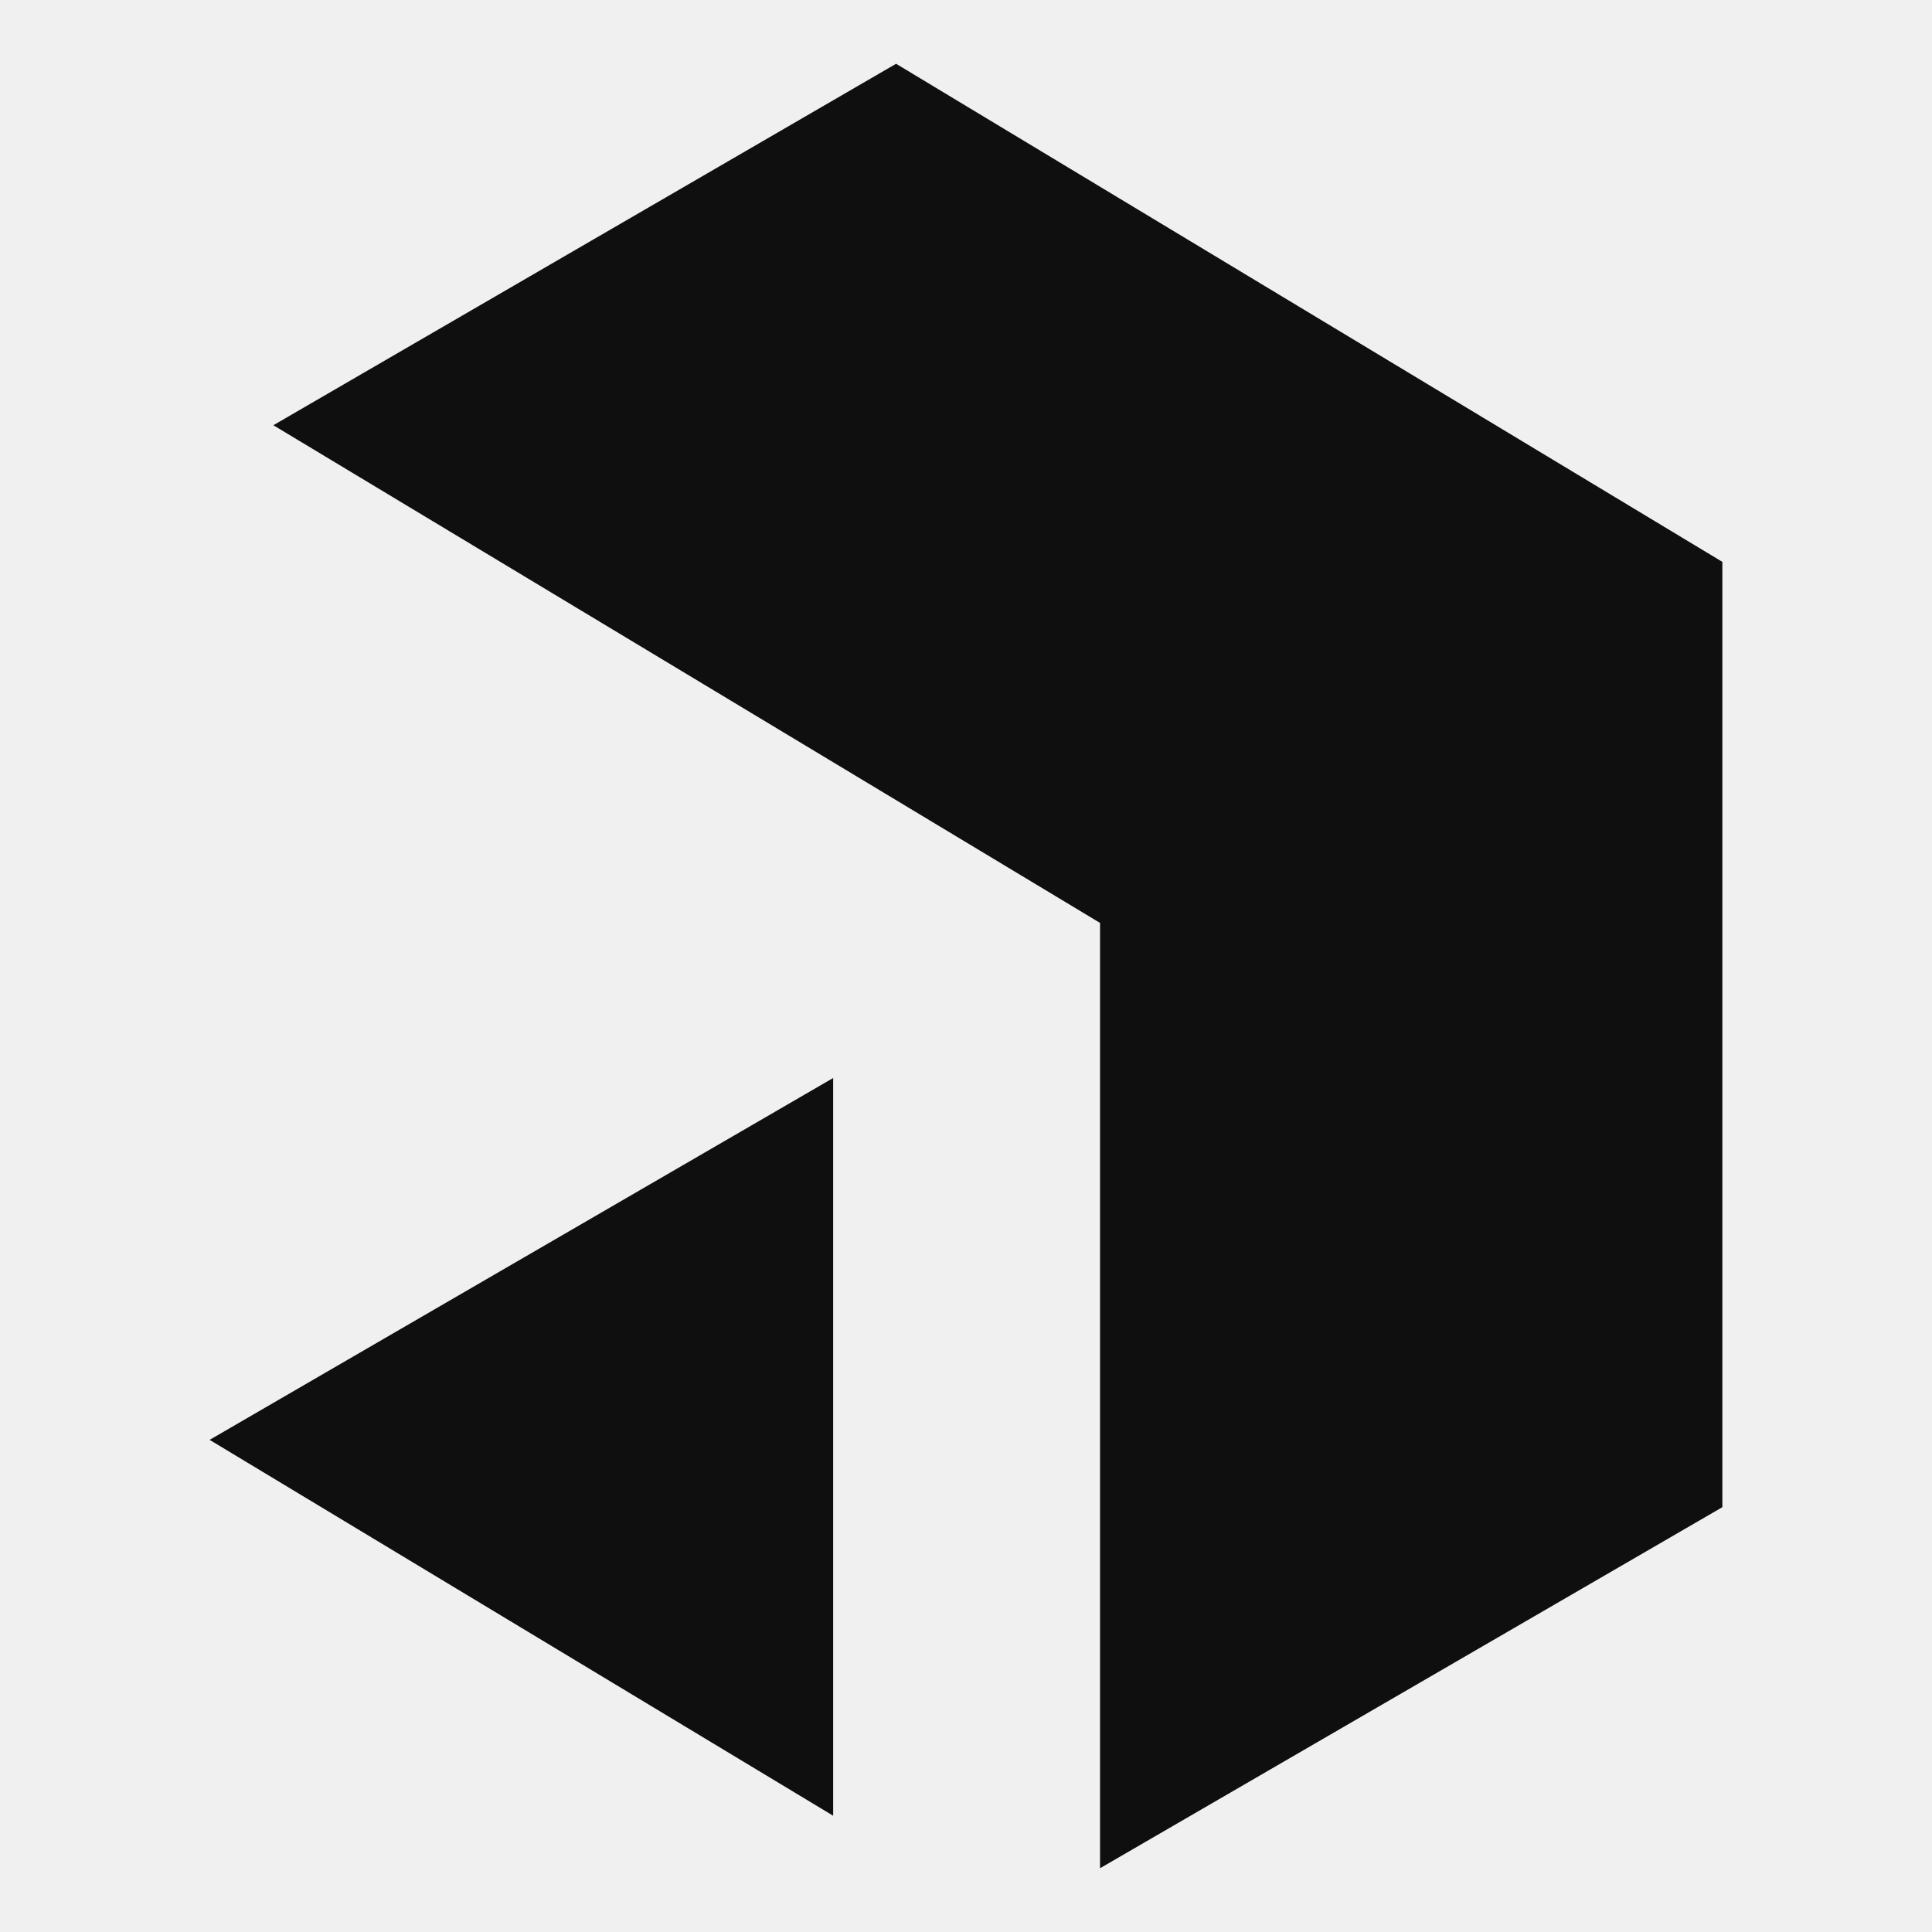
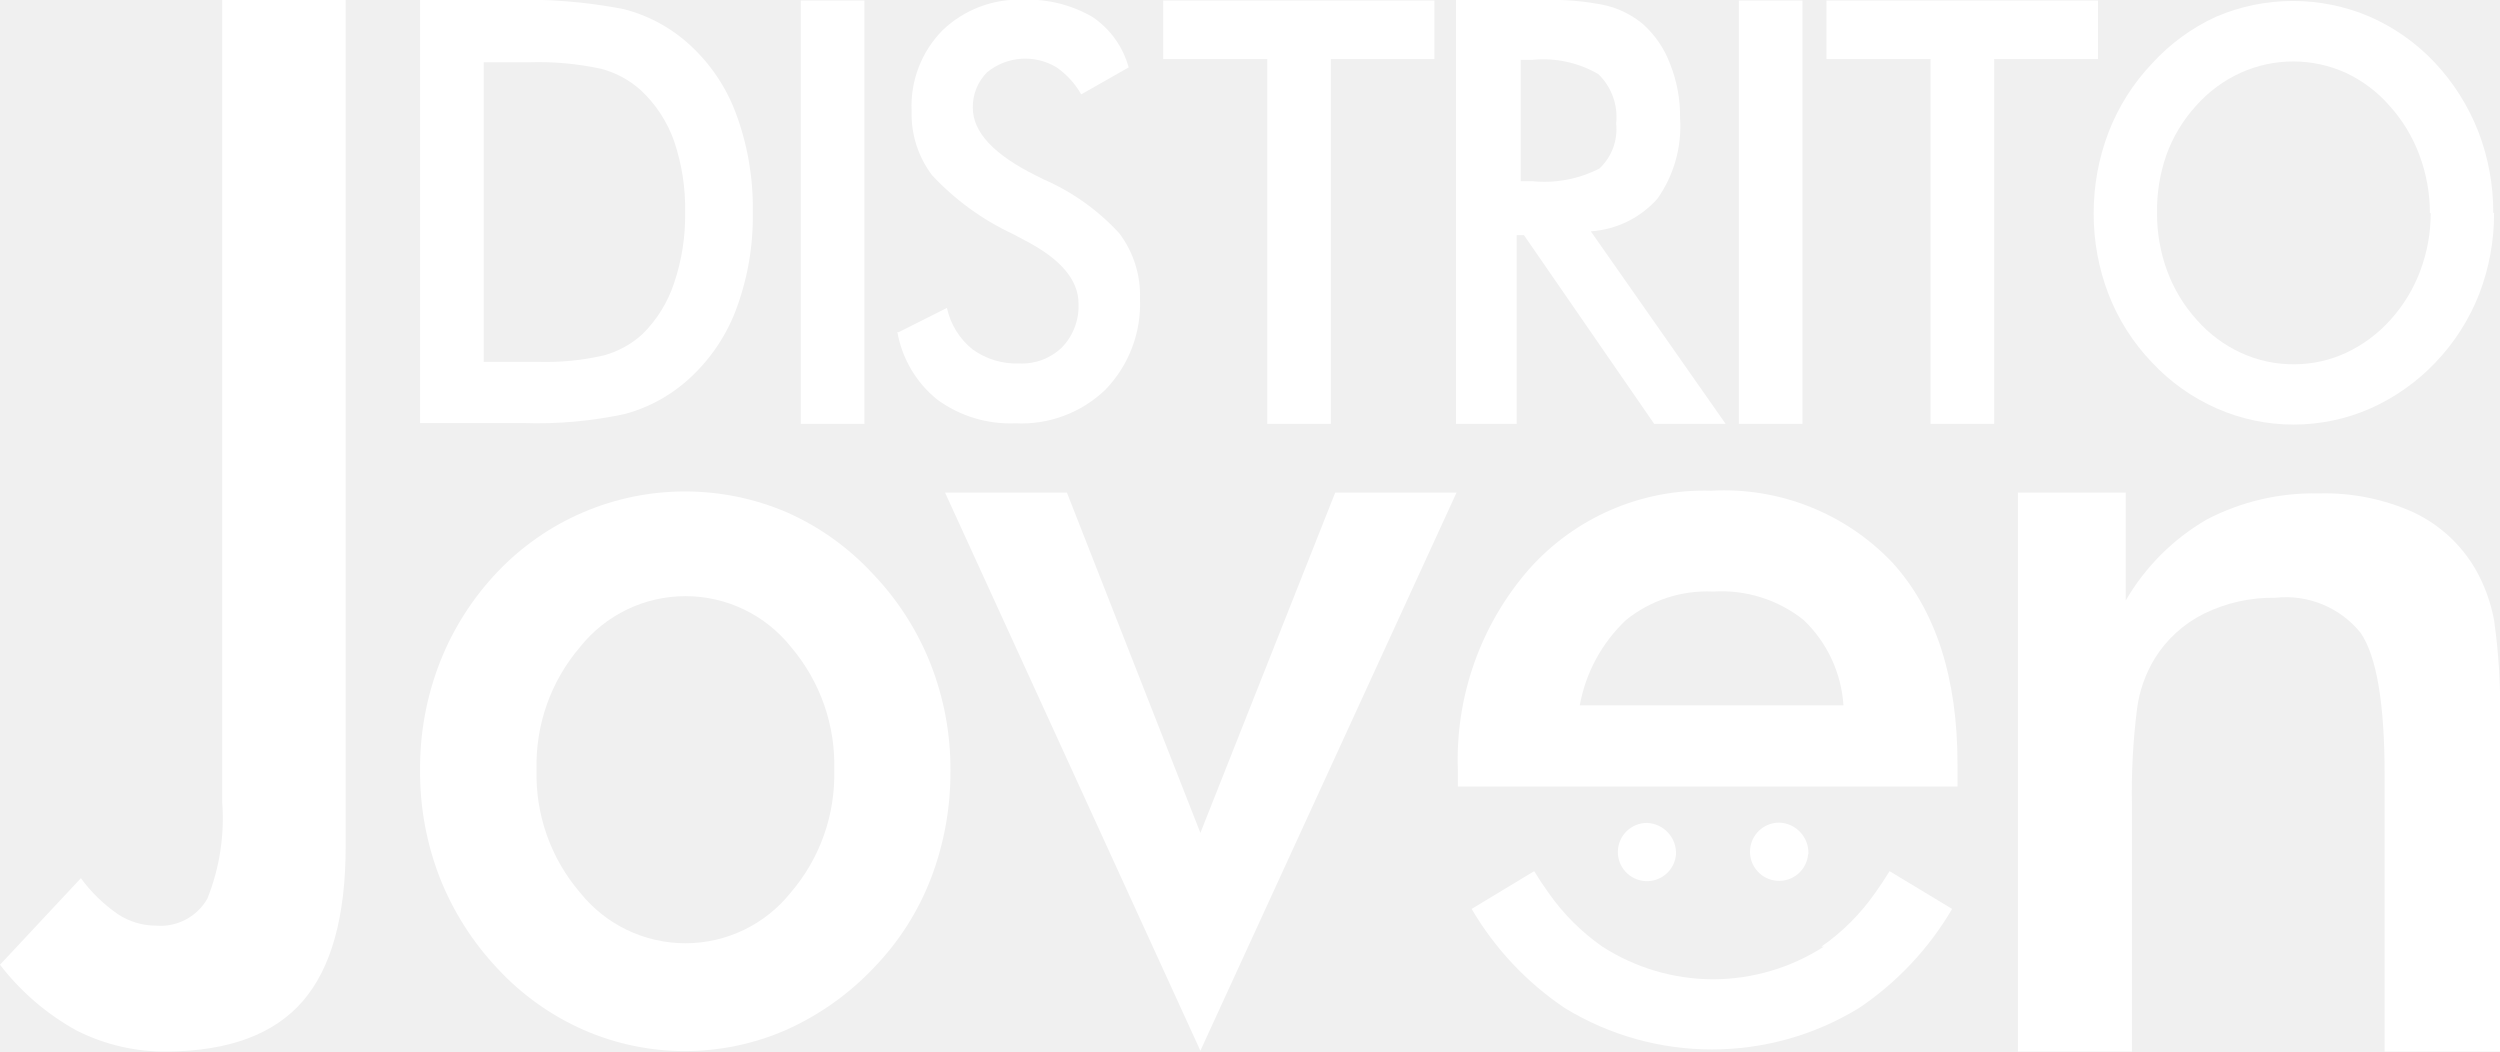
- <svg xmlns="http://www.w3.org/2000/svg" width="260" height="260" viewBox="0 0 260 260" fill="none">
-   <style>
-     path {
-       fill: #0F0F0F;
-     }
- 
-     @media (prefers-color-scheme: dark) {
-       path {
-         fill: white;
-       }
-     }
-   </style>
-   <path d="M120.59 8.582L231.788 75.614V202.829L148.039 251.418V124.203L36.787 57.225L120.59 8.582Z" />
-   <path d="M112.123 244.353V145.073L28.211 193.769L112.123 244.353Z" />
+ <svg xmlns="http://www.w3.org/2000/svg" viewBox="0 0 92.72 39">
+   <defs>
+     <style>.cls-1{fill:#fff;}</style>
+   </defs>
+   <g id="Capa_2" data-name="Capa 2">
+     <g id="Capa_1-2" data-name="Capa 1">
+       <path class="cls-1" d="M67.64,35.11a7.62,7.62,0,0,1-4.07,1.21H63.5a7.62,7.62,0,0,1-4.07-1.21,8.08,8.08,0,0,1-2-2c-.18-.25-.36-.52-.53-.8l-2.32,1.4a11.34,11.34,0,0,0,3.46,3.68,10.46,10.46,0,0,0,10.9,0,11.33,11.33,0,0,0,3.46-3.68l-2.32-1.4c-.17.28-.35.55-.53.8a8,8,0,0,1-2,2" />
+       <path class="cls-1" d="M3,32.57a5.7,5.7,0,0,0,1.38,1.34,2.56,2.56,0,0,0,1.4.42,2,2,0,0,0,1.91-1,8,8,0,0,0,.55-3.59V0h4.58V31.39q0,3.9-1.59,5.74T6.21,39a7.25,7.25,0,0,1-3.37-.78A9.17,9.17,0,0,1,0,35.78Z" />
+       <path class="cls-1" d="M30.94,28.58A6.74,6.74,0,0,0,29.34,24a5,5,0,0,0-7.83,0,6.72,6.72,0,0,0-1.61,4.55,6.71,6.71,0,0,0,1.61,4.55,5,5,0,0,0,7.82,0,6.71,6.71,0,0,0,1.61-4.55m-15.36,0a10.77,10.77,0,0,1,.74-4,10.34,10.34,0,0,1,2.14-3.35A9.6,9.6,0,0,1,21.63,19a9.6,9.6,0,0,1,7.55,0,9.66,9.66,0,0,1,3.19,2.28,10.3,10.3,0,0,1,2.15,3.36,10.64,10.64,0,0,1,.73,3.93,11,11,0,0,1-.72,4,9.87,9.87,0,0,1-2.12,3.32,10.2,10.2,0,0,1-3.26,2.31,9.37,9.37,0,0,1-7.5,0,9.66,9.66,0,0,1-3.19-2.27,10.57,10.57,0,0,1-2.15-3.38,10.81,10.81,0,0,1-.73-4" />
+       <polygon class="cls-1" points="44.52 38.97 35.05 18.27 39.57 18.27 44.52 30.89 49.52 18.27 54.02 18.27 44.52 38.97" />
+       <path class="cls-1" d="M74.84,39V18.27h4v4a8.26,8.26,0,0,1,3-3A8.55,8.55,0,0,1,86,18.3a8,8,0,0,1,3.53.71,5.24,5.24,0,0,1,2.28,2.1A6,6,0,0,1,92.5,23a23.06,23.06,0,0,1,.22,3.84V39H88.44V28.72q0-3.95-.89-5.25a3.56,3.56,0,0,0-3.16-1.3,5.79,5.79,0,0,0-2.65.59,4.51,4.51,0,0,0-1.83,1.67,4.77,4.77,0,0,0-.65,1.85,24.45,24.45,0,0,0-.19,3.6V39Z" />
+       <path class="cls-1" d="M17.94,13.42h2a9.55,9.55,0,0,0,2.46-.24,3.5,3.5,0,0,0,1.43-.79A4.75,4.75,0,0,0,25,10.5a7.75,7.75,0,0,0,.41-2.63A7.75,7.75,0,0,0,25,5.23a4.74,4.74,0,0,0-1.24-1.89,3.56,3.56,0,0,0-1.47-.79,11,11,0,0,0-2.69-.24H17.94Zm-2.36,2.31V0h3.19a19.25,19.25,0,0,1,4.37.34,5.71,5.71,0,0,1,2.22,1.13,6.52,6.52,0,0,1,1.91,2.67,10,10,0,0,1,.65,3.72,9.84,9.84,0,0,1-.65,3.7,6.62,6.62,0,0,1-1.91,2.66,5.73,5.73,0,0,1-2.17,1.13,15.39,15.39,0,0,1-3.79.34H15.58Z" />
+       <rect class="cls-1" x="29.7" y="0.02" width="2.36" height="15.7" />
+       <path class="cls-1" d="M33.33,12.32l1.79-.9a2.71,2.71,0,0,0,.94,1.53,2.77,2.77,0,0,0,1.74.53,2.13,2.13,0,0,0,1.59-.6A2.2,2.2,0,0,0,40,11.26q0-1.32-2-2.35l-.43-.23a9.7,9.7,0,0,1-3-2.18,3.75,3.75,0,0,1-.76-2.38,4,4,0,0,1,1.15-3,4.09,4.09,0,0,1,3-1.13,4.77,4.77,0,0,1,2.56.64A3.31,3.31,0,0,1,41.86,2.5l-1.76,1a3.07,3.07,0,0,0-.91-1,2.24,2.24,0,0,0-2.58.18A1.81,1.81,0,0,0,36.08,4q0,1.35,2.34,2.51l.28.14a8.31,8.31,0,0,1,2.81,2,3.81,3.81,0,0,1,.77,2.43A4.58,4.58,0,0,1,41,14.45a4.49,4.49,0,0,1-3.34,1.25,4.59,4.59,0,0,1-2.9-.88,4.15,4.15,0,0,1-1.48-2.51" />
+       <polygon class="cls-1" points="49.36 2.19 49.36 15.72 47 15.72 47 2.19 43.14 2.19 43.14 0.02 53.2 0.02 53.2 2.19 49.36 2.19" />
+       <path class="cls-1" d="M56.4,6.72h.43a4.47,4.47,0,0,0,2.49-.47,2,2,0,0,0,.62-1.67,2.21,2.21,0,0,0-.66-1.83,4.06,4.06,0,0,0-2.45-.53H56.4Zm-.15,2v7H54V0h3.3a9.59,9.59,0,0,1,2.25.2A3.39,3.39,0,0,1,60.94.9a3.72,3.72,0,0,1,1,1.47,5.19,5.19,0,0,1,.37,2,4.65,4.65,0,0,1-.84,3A3.63,3.63,0,0,1,59,8.58l5,7.14H61.35l-4.83-7Z" />
+       <rect class="cls-1" x="64.49" y="0.02" width="2.36" height="15.7" />
+       <polygon class="cls-1" points="73.96 2.19 73.96 15.72 71.6 15.72 71.6 2.19 67.74 2.19 67.74 0.02 77.81 0.02 77.81 2.19 73.96 2.19" />
+       <path class="cls-1" d="M90.12,7.91a6.1,6.1,0,0,0-.39-2.16,5.63,5.63,0,0,0-1.11-1.83A4.91,4.91,0,0,0,87,2.7a4.73,4.73,0,0,0-3.9,0,4.93,4.93,0,0,0-1.65,1.22,5.44,5.44,0,0,0-1.1,1.82A6.22,6.22,0,0,0,80,7.91a6.13,6.13,0,0,0,.38,2.15,5.59,5.59,0,0,0,1.1,1.81,4.94,4.94,0,0,0,1.64,1.22,4.63,4.63,0,0,0,2,.42A4.55,4.55,0,0,0,87,13.09a5.1,5.1,0,0,0,1.65-1.22,5.66,5.66,0,0,0,1.11-1.82,6.05,6.05,0,0,0,.39-2.15m2.35,0a8.29,8.29,0,0,1-.55,3,7.75,7.75,0,0,1-1.62,2.54,7.59,7.59,0,0,1-2.42,1.71,7.08,7.08,0,0,1-5.69,0,7.32,7.32,0,0,1-2.41-1.71,7.65,7.65,0,0,1-1.61-2.53,8.29,8.29,0,0,1-.55-3,8.36,8.36,0,0,1,.55-3,7.76,7.76,0,0,1,1.61-2.55A7.36,7.36,0,0,1,82.19.62a7.24,7.24,0,0,1,5.7,0,7.39,7.39,0,0,1,2.41,1.7,8,8,0,0,1,1.62,2.57,8.29,8.29,0,0,1,.55,3" />
+       <path class="cls-1" d="M60.3,23a4.78,4.78,0,0,1,3.24-1.06A4.88,4.88,0,0,1,66.9,23a4.81,4.81,0,0,1,1.47,3.16H58.59A5.78,5.78,0,0,1,60.3,23m12.3,6.17v-.83q0-4.81-2.41-7.47a8.61,8.61,0,0,0-6.73-2.67,8.68,8.68,0,0,0-6.76,2.92,10.74,10.74,0,0,0-2.63,7.46c0,.2,0,.39,0,.59Z" />
+       <path class="cls-1" d="M62.16,31.68a1.08,1.08,0,1,1-1.08-1.16,1.12,1.12,0,0,1,1.08,1.16" />
+       <path class="cls-1" d="M67.06,31.68A1.08,1.08,0,1,1,66,30.51a1.12,1.12,0,0,1,1.07,1.16" />
+     </g>
+   </g>
</svg>
